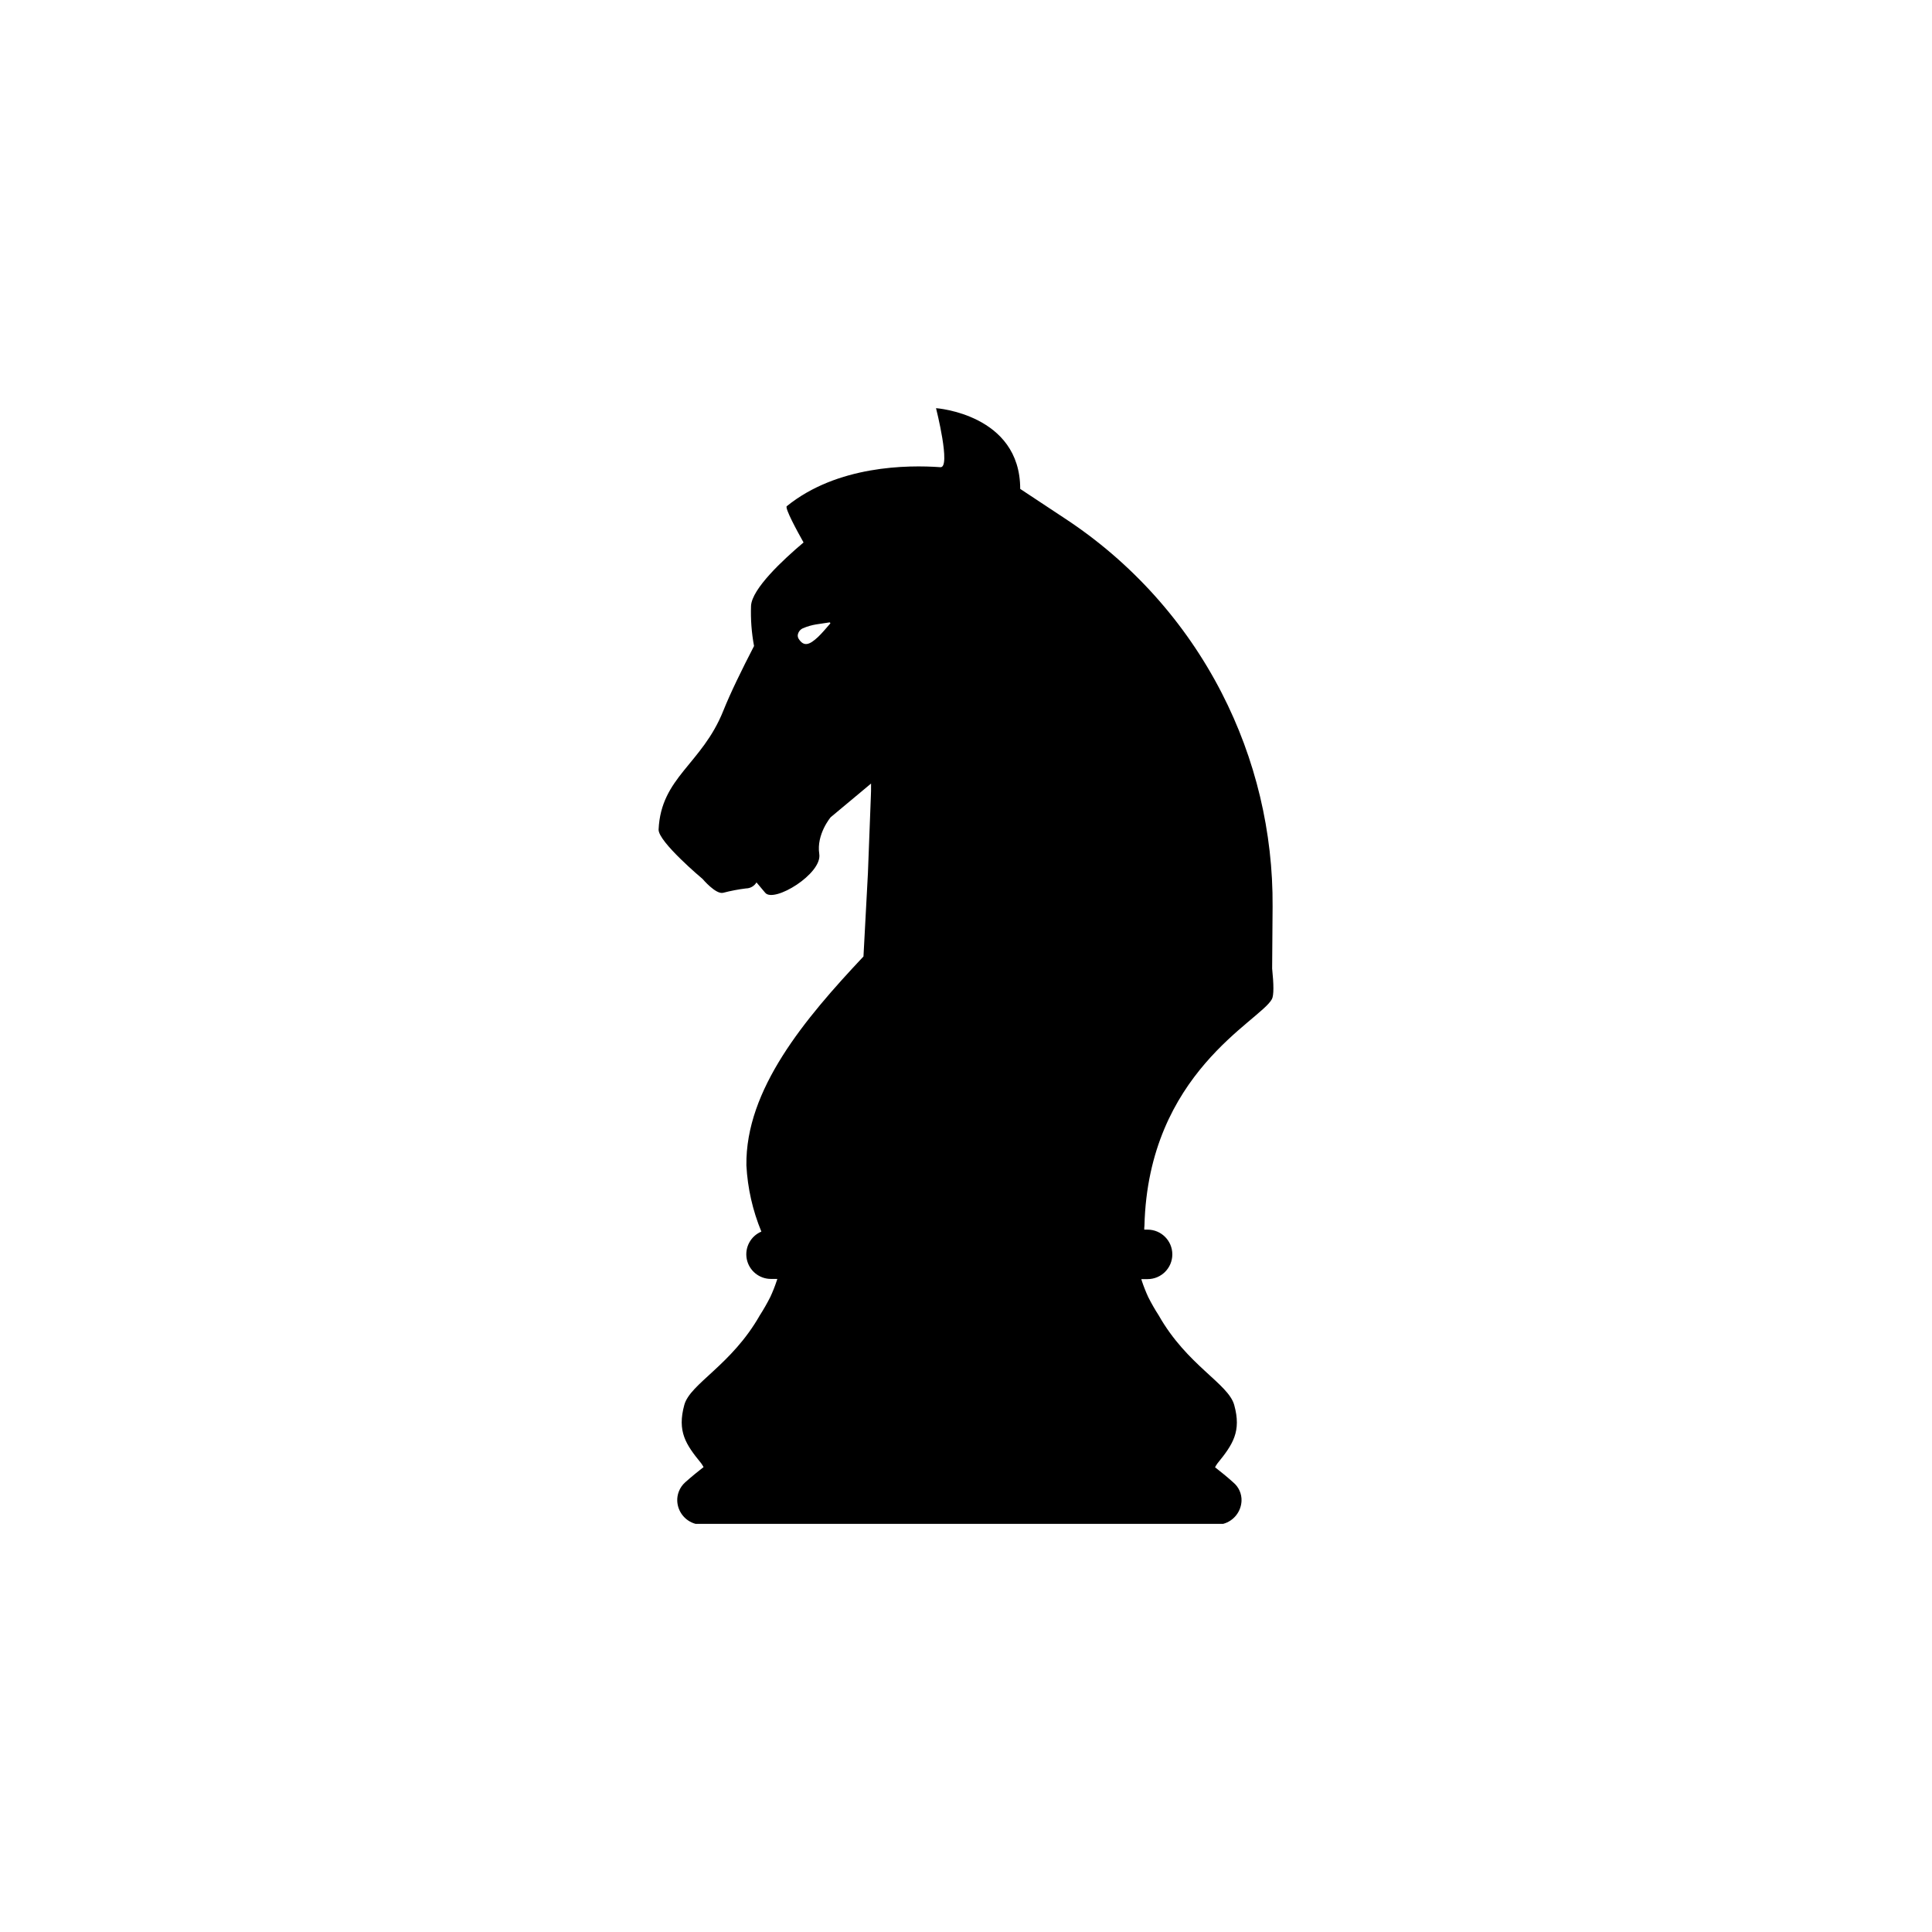
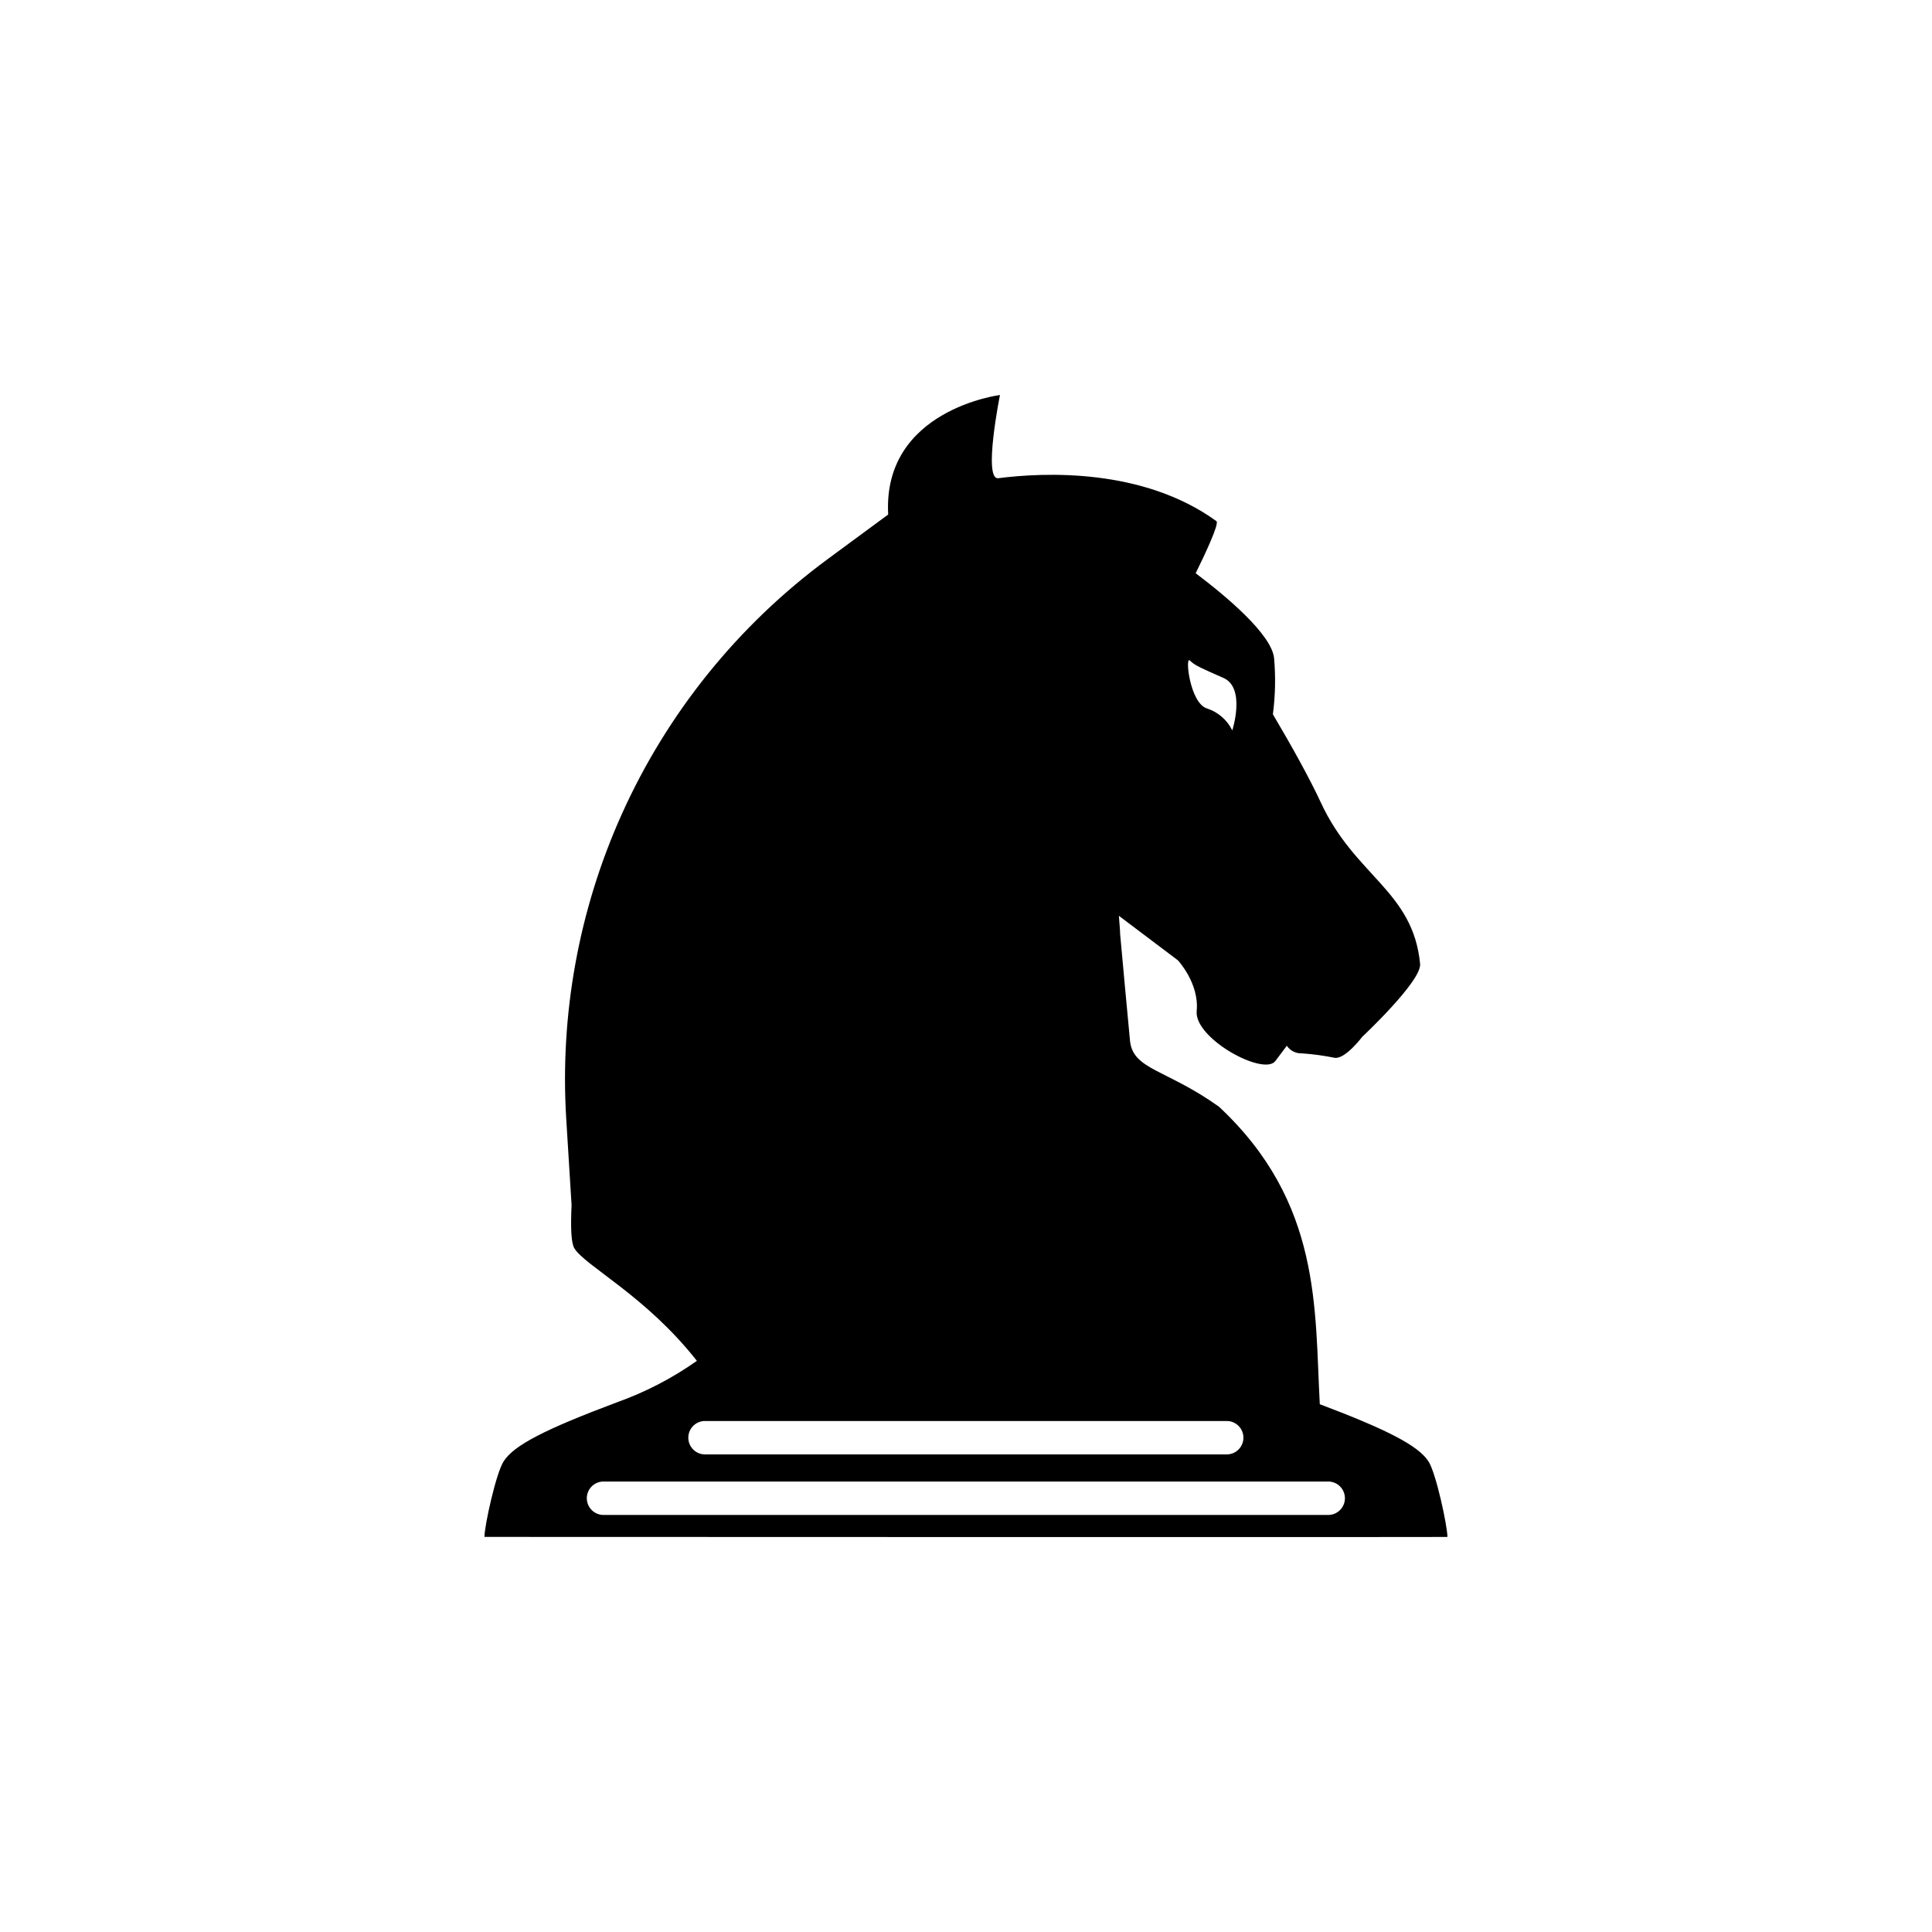
<svg xmlns="http://www.w3.org/2000/svg" id="Artwork" viewBox="0 0 720 720">
-   <defs>
-     <style>.cls-1{fill-rule:evenodd;}</style>
-   </defs>
-   <path class="cls-1" d="M253,555.8a8.78,8.78,0,0,0-.61,3.58,9.26,9.26,0,0,0,6.79,8.51H455.87a9.29,9.29,0,0,0,6.81-8.51,8.51,8.51,0,0,0-3.05-6.9c-2.18-2-4.86-4.13-6.82-5.67a12.92,12.92,0,0,1,.88-1.42c5.77-7.1,9-11.91,6.27-21.78-2.2-8-17.55-14.74-28.12-33.37a73.18,73.18,0,0,1-3.94-6.88,60,60,0,0,1-2.37-6c-.09-.24-.13-.46-.19-.67h2.33a9.22,9.22,0,0,0,0-18.44h-1.24a9.52,9.52,0,0,1,.07-1.42c1.42-57,43.08-76.25,47.5-84.48.76-1.41.7-5.51.09-11.42l.17-23.09a171.49,171.49,0,0,0-19-79.67h0a171.58,171.58,0,0,0-58.47-65L380.2,182.2c0-27.88-31.37-30.09-31.37-30.09s5.67,22.32,1.63,22c-12.12-.88-38.43-.7-57.25,14.53-.82.66,3.83,9.22,6.25,13.52-7.76,6.55-19.21,17.25-19.57,23.59a68.2,68.2,0,0,0,1.12,15c-4.54,8.78-8.81,17.52-11.45,24.12-8,20-23.22,24.74-24.12,44.26-.18,4.55,16.4,18.44,16.4,18.44s4.9,5.82,7.65,5.15a64.84,64.84,0,0,1,8.51-1.63,4.61,4.61,0,0,0,3.92-2.24l3.26,3.87c3.27,3.89,21.28-7.09,20.14-14.45s4.25-13.71,4.25-13.71L324.62,292c0,2.05,0,3.73-.08,4.85-.34,9.39-.71,19.19-1.09,28.54-.41,7.69-1,19.06-1.66,31.06-21.94,23.32-44,49.59-43.63,77.86a74.84,74.84,0,0,0,5.58,24.67,9.18,9.18,0,0,0,3.6,17.64h2.33a2.5,2.5,0,0,1-.2.67,54.8,54.8,0,0,1-2.37,6,75.37,75.37,0,0,1-3.93,6.88c-10.59,18.63-25.92,25.41-28.14,33.37-2.72,9.93.52,14.74,6.28,21.78a14.73,14.73,0,0,1,.89,1.42c-2,1.54-4.65,3.71-6.84,5.67A8.79,8.79,0,0,0,253,555.8Zm56.38-323.4c-1.63,1.86-3,3.54-4.54,5-3.21,3-5.25,3.66-7.17.72a2.37,2.37,0,0,1-.37-1.42,3.27,3.27,0,0,1,1.81-2.51c3.7-1.62,6.25-1.58,10-2.24a.28.28,0,0,1,.31.25.33.33,0,0,1,0,.19Z" />
+   <path d="M532.34,544.6c-3.78-5.79-15-11.67-40.49-21.29-1.94-35.59.74-75.06-37.56-110.86-19.6-14-32-13.75-33.16-24.48-1.24-13.08-2.5-26.78-3.69-39.89,0-1.59-.28-3.92-.47-6.79l22,16.59s8,8.57,7,18.86,25,24.41,29.32,18.67l4.27-5.69a6.48,6.48,0,0,0,5.65,2.84,93.22,93.22,0,0,1,12.11,1.64c3.92.72,10.34-7.8,10.34-7.8s22.17-20.77,21.57-27.17c-2.62-27.26-24.3-32.67-37-60.17-4.18-9-10.83-21-17.86-32.86a96.47,96.47,0,0,0,.44-21c-1-8.86-17.83-23-29.22-31.57,3.06-6.19,8.94-18.54,7.73-19.42-27.52-19.91-64.37-18.16-81.29-16-5.75.72.63-31,.63-31S328.84,152.7,331,191.75l-22.45,16.54a240.75,240.75,0,0,0-77,95.51h0a240.68,240.68,0,0,0-20.54,113l2,32.35c-.39,8.31-.16,14,1,16,4,6.63,26.61,17.7,45.7,42A123.72,123.72,0,0,1,230,522.57c-26.82,10.06-38.44,16-42.29,22-2.87,4.41-7.17,24.11-7.17,28.19,0,0,360,.14,358.88,0C539.39,568.73,535.21,549,532.34,544.6ZM443.42,246.15c1.86,1.87,4.17,2.8,12.55,6.51s3.27,19.54,3.27,19.54a16,16,0,0,0-9.34-8.15c-6.48-1.84-8.35-19.77-6.48-17.9Zm-181,283.42H457.51a6.23,6.23,0,0,1,0,12.44H262.39a6.23,6.23,0,0,1,0-12.44Zm232.21,35H225.3a6.23,6.23,0,1,1-.76-12.44,4.82,4.82,0,0,1,.76,0H494.6a6.23,6.23,0,1,1,.76,12.44Z" />
</svg>
